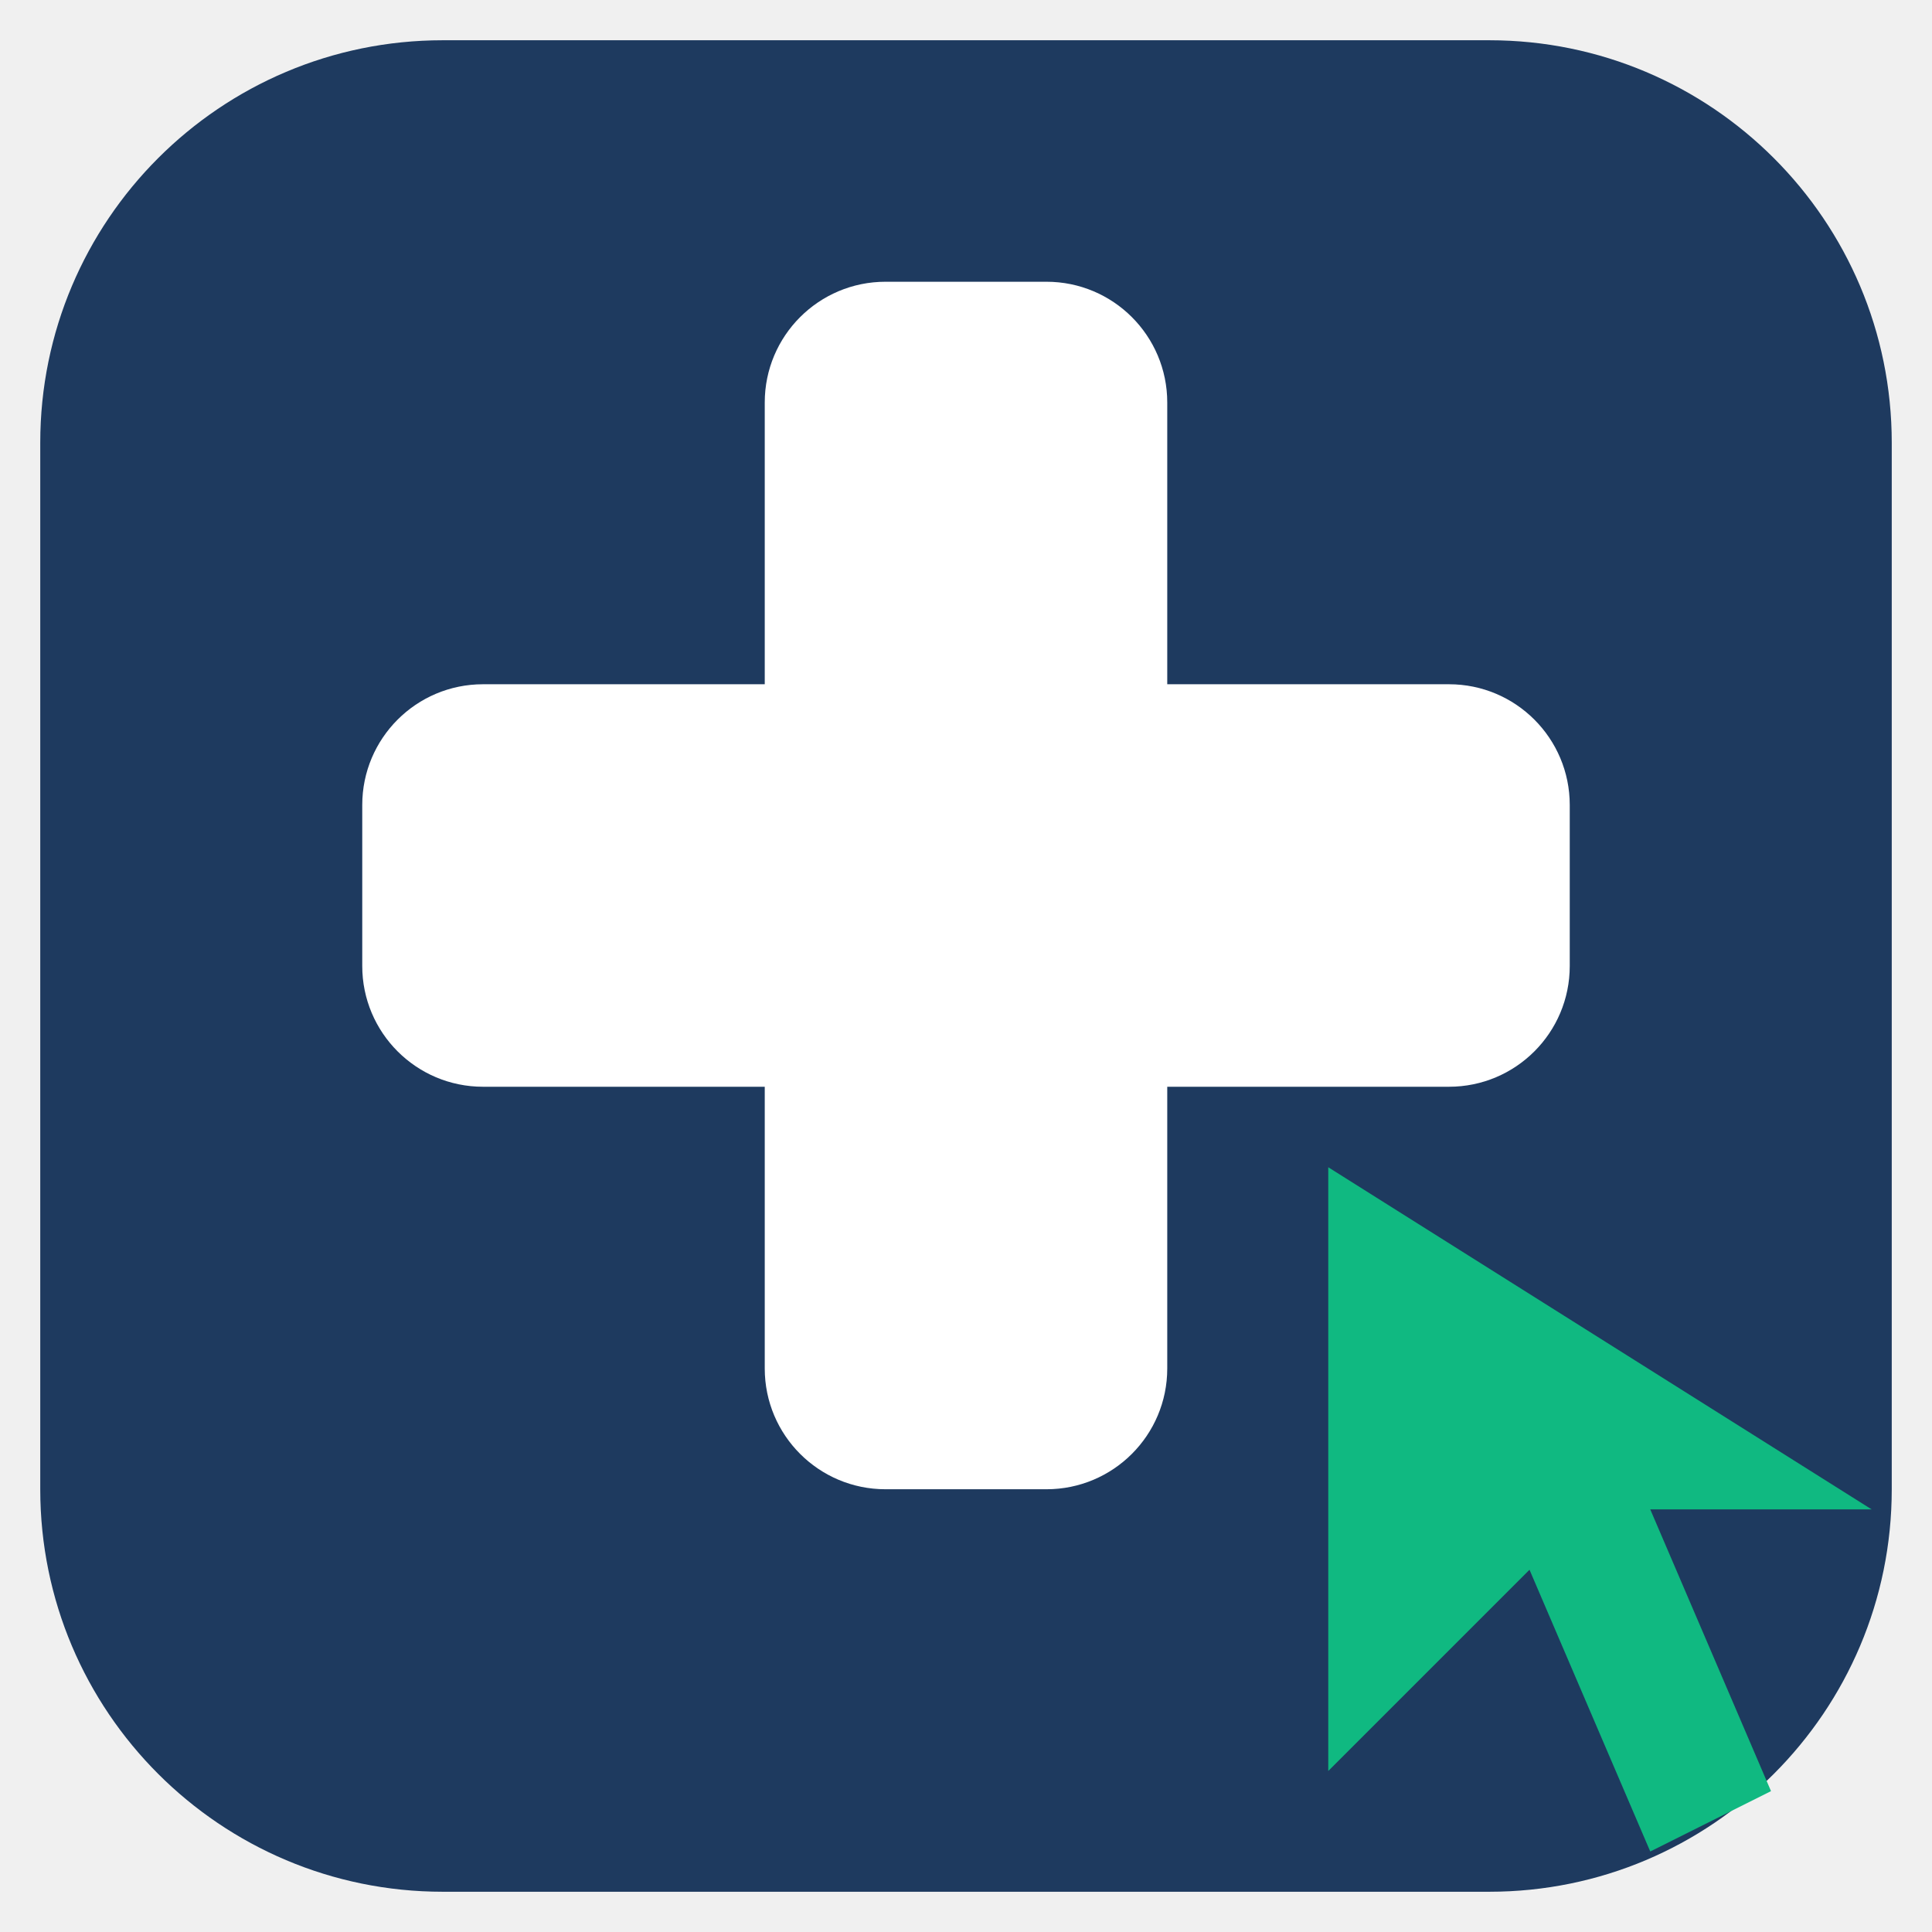
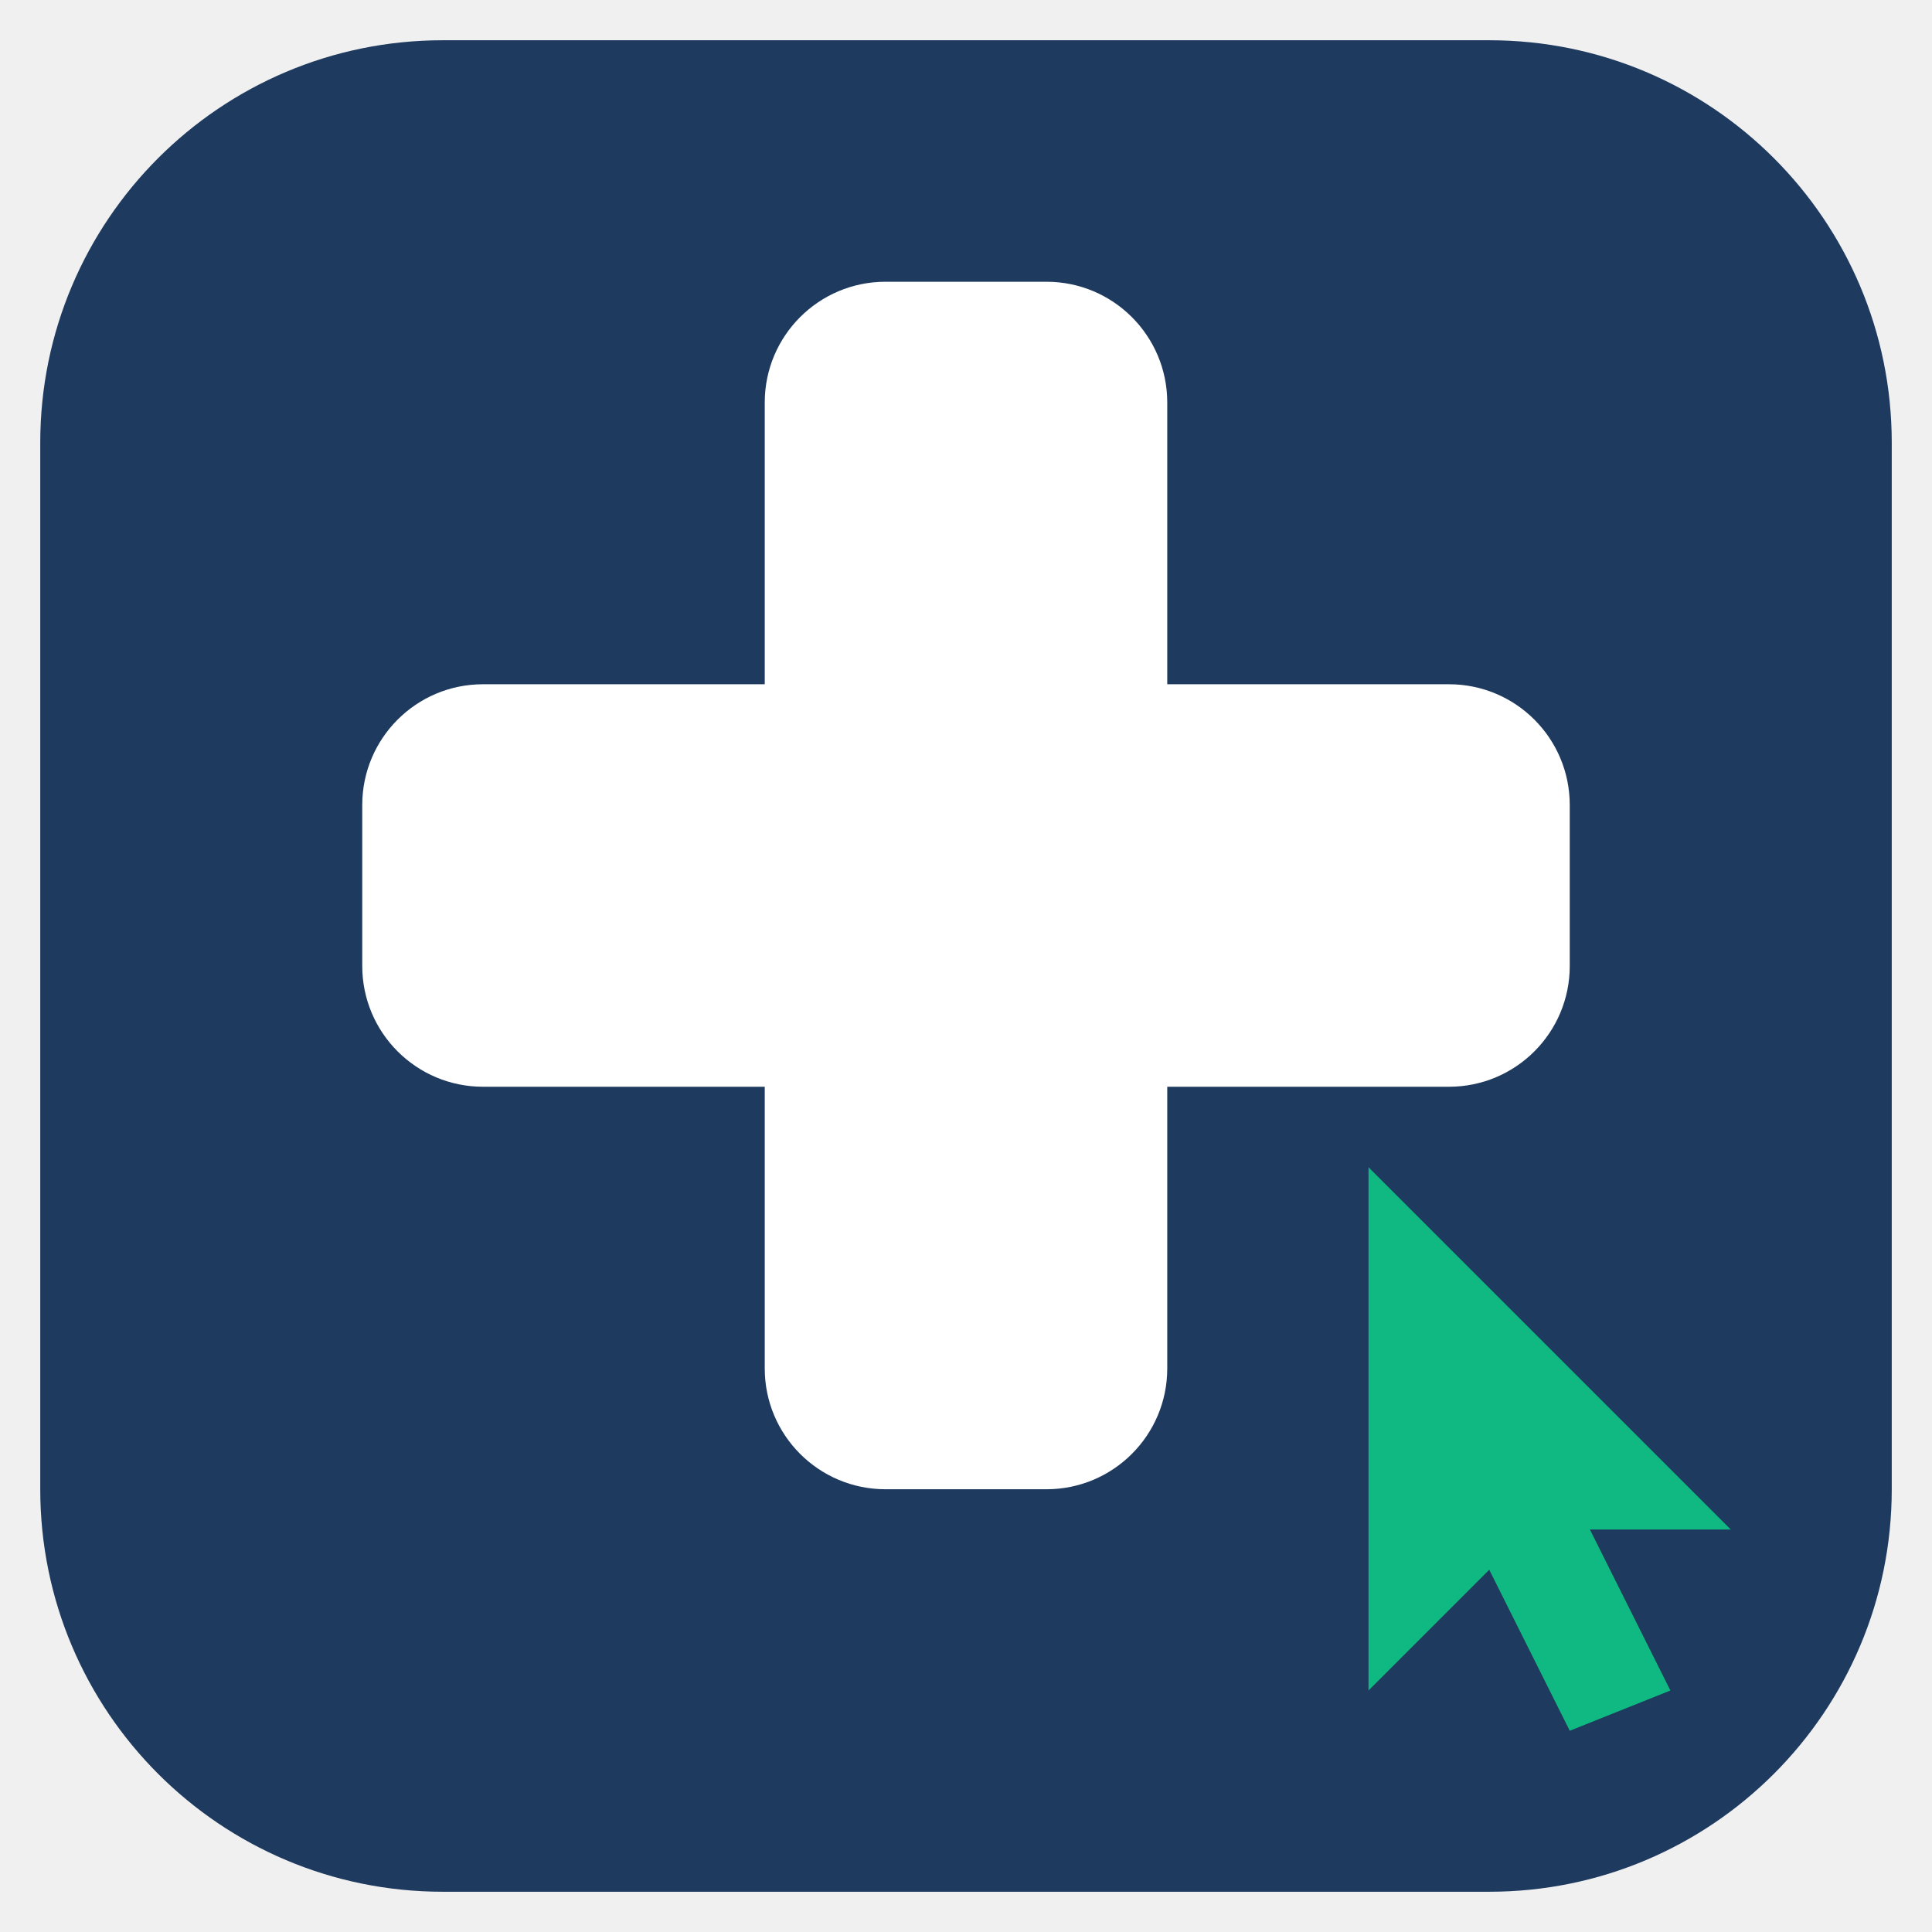
<svg xmlns="http://www.w3.org/2000/svg" viewBox="0 0 96 96">
  <rect x="2" y="2" width="92" height="92" rx="20" fill="#1E3A5F" />
  <rect x="38" y="14" width="20" height="60" rx="6" fill="white" />
  <rect x="18" y="34" width="60" height="20" rx="6" fill="white" />
-   <polygon points="66,58 66,88 76,78 82,92 88,89 82,75 93,75" fill="#10b981" />
+   <polygon points="68,58 68,84 74,78 78,86 83,84 79,76 86,76" fill="#10b981" />
</svg>
